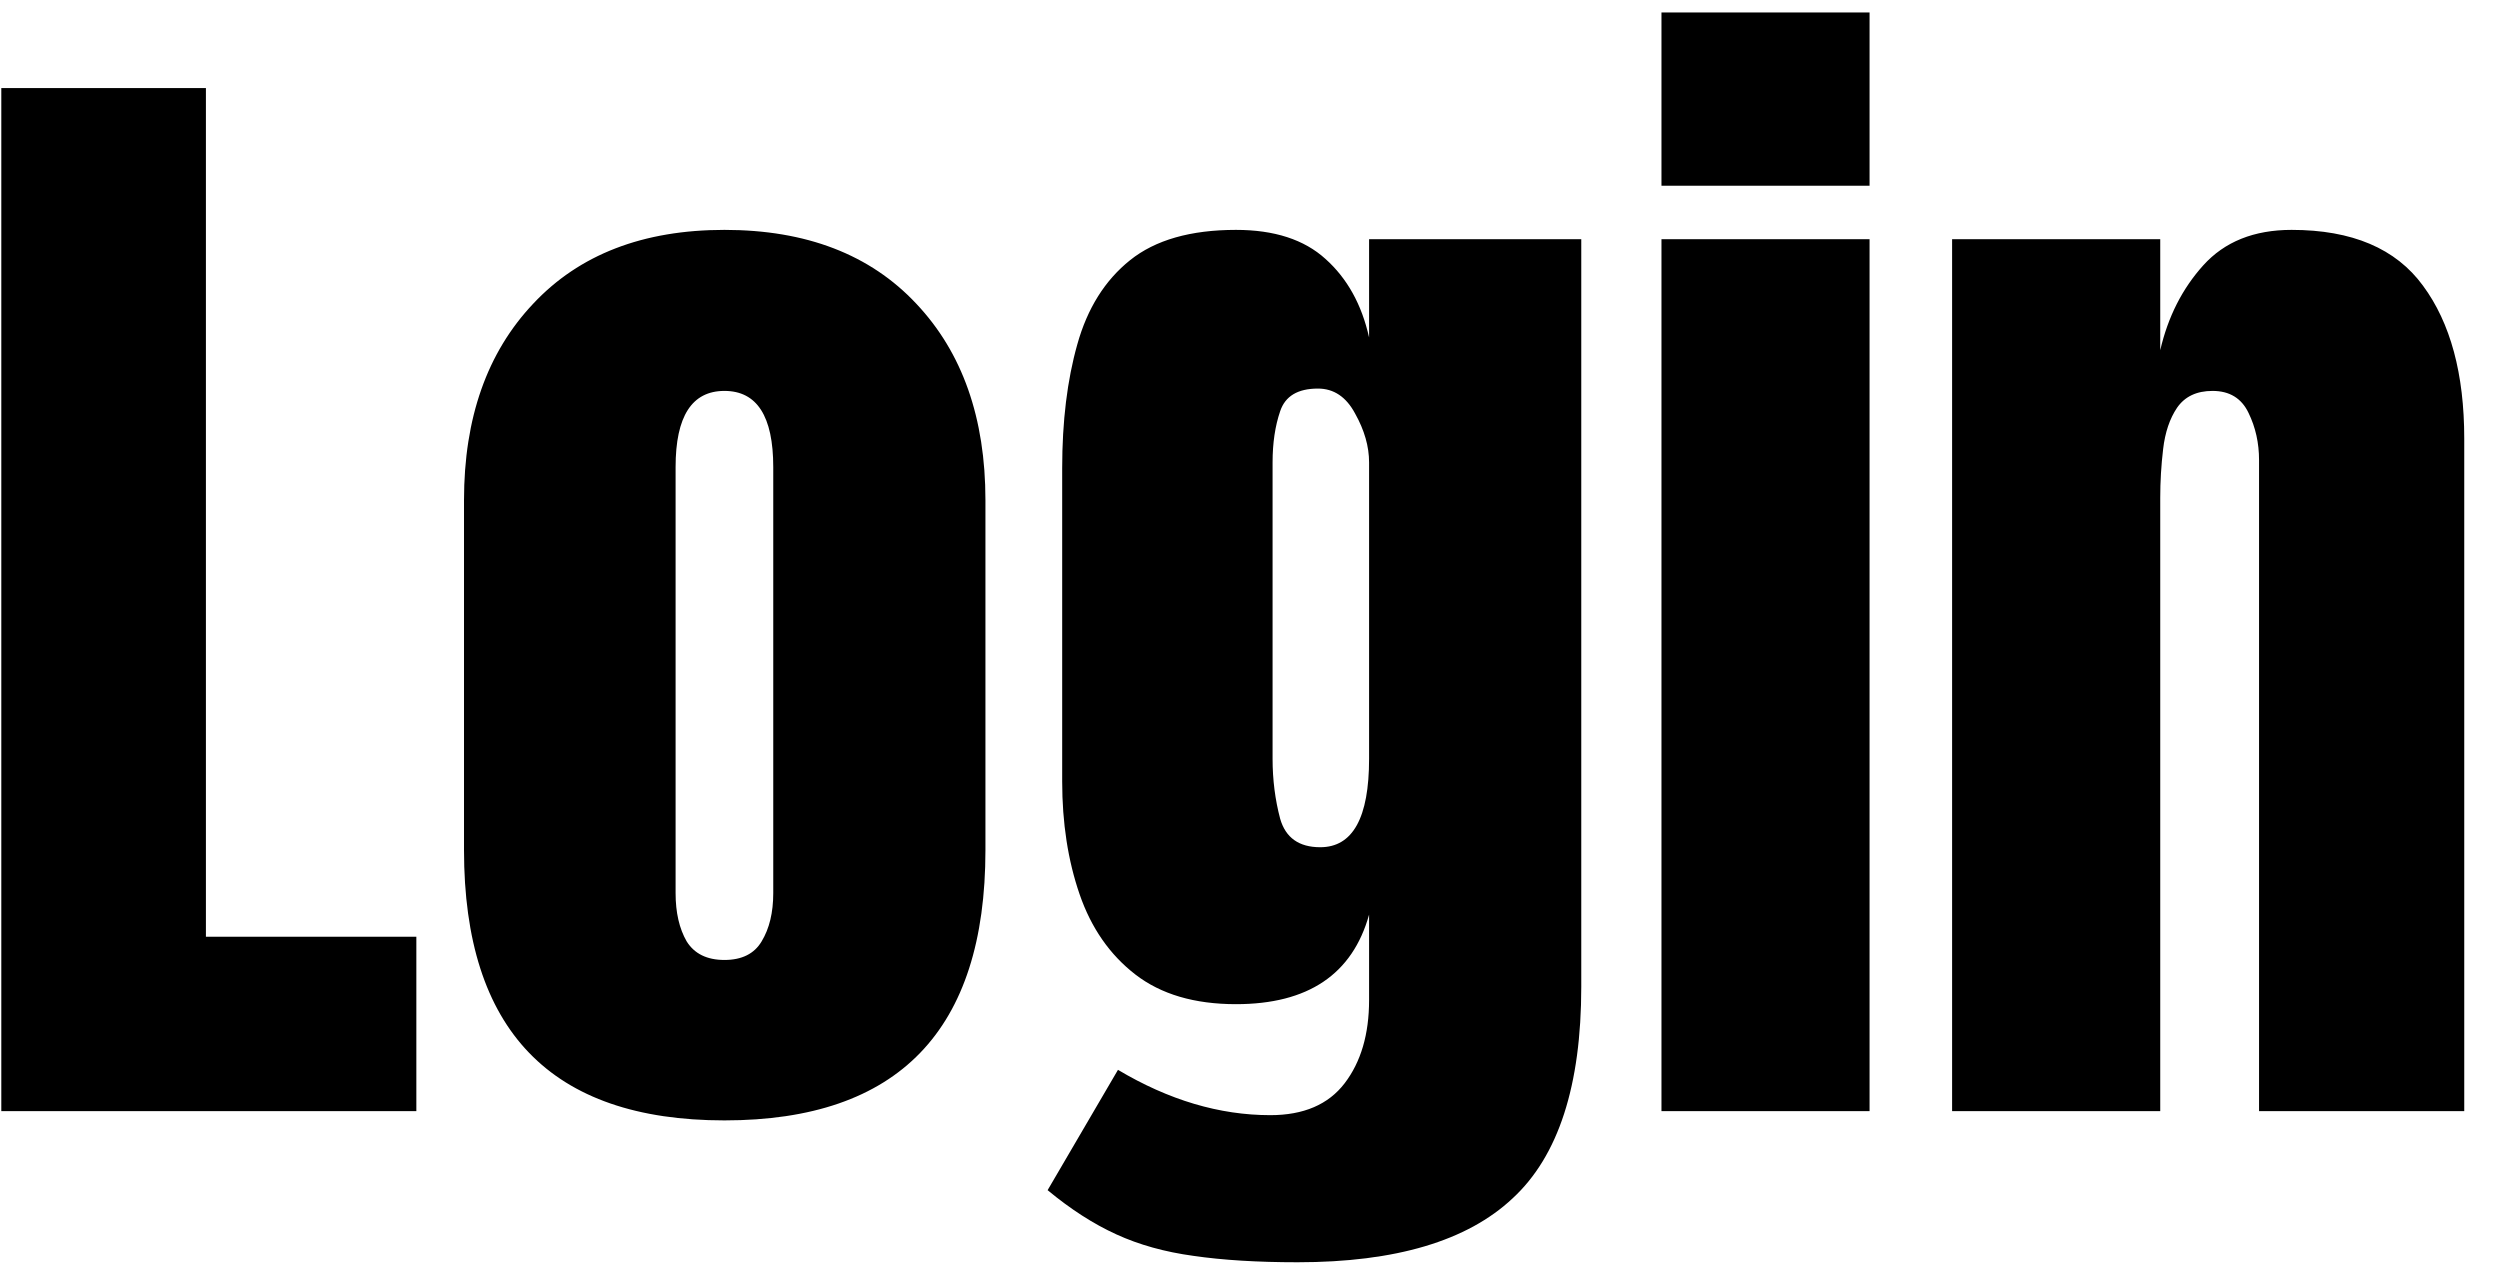
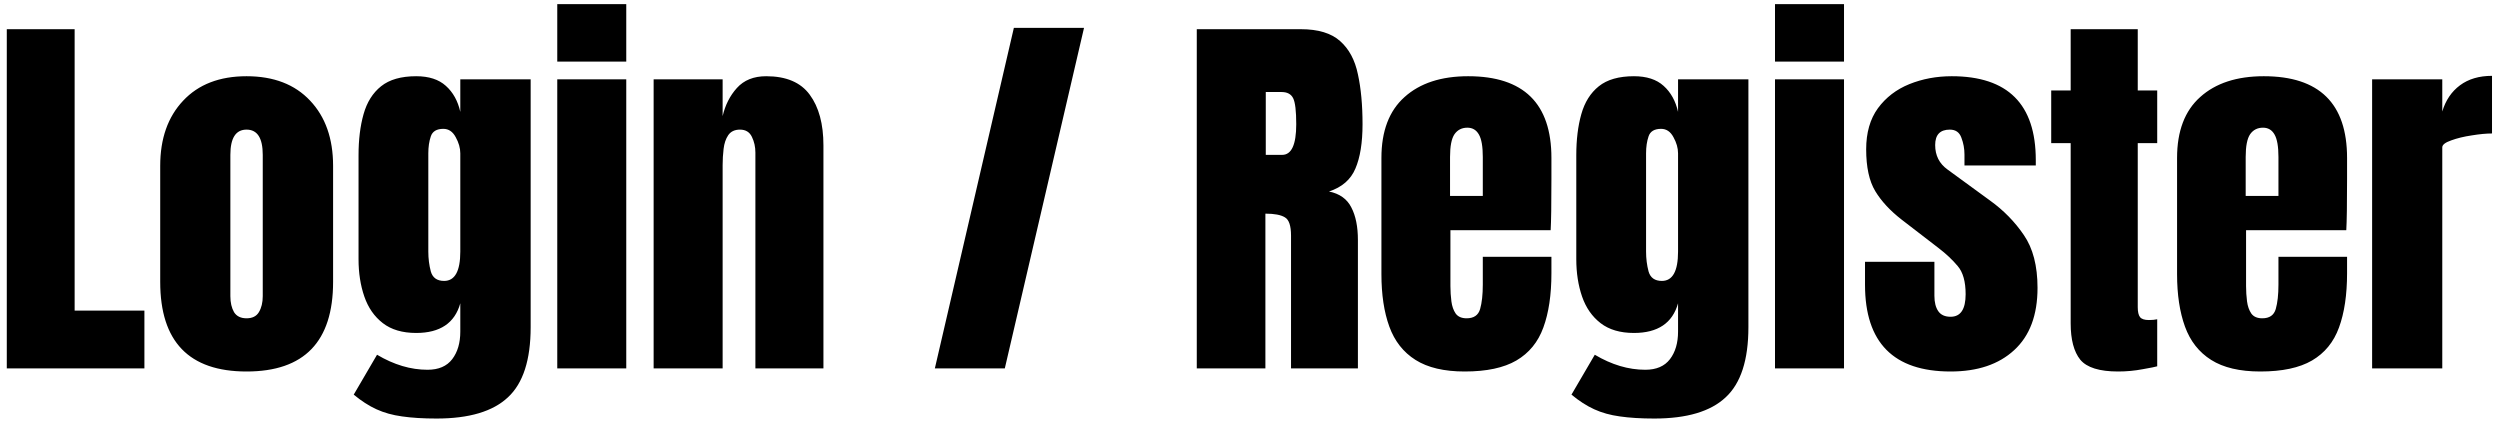
- <svg xmlns="http://www.w3.org/2000/svg" width="63" height="32" viewBox="0 0 63 32" fill="none">
-   <path d="M0.033 28V2.219H5.189V23.605H10.492V28H0.033ZM18.256 28.234C13.881 28.234 11.693 25.964 11.693 21.423V12.604C11.693 10.534 12.274 8.884 13.437 7.653C14.599 6.413 16.205 5.793 18.256 5.793C20.316 5.793 21.928 6.413 23.09 7.653C24.252 8.884 24.833 10.534 24.833 12.604V21.423C24.833 25.964 22.641 28.234 18.256 28.234ZM18.256 24.191C18.695 24.191 19.008 24.035 19.193 23.723C19.389 23.4 19.486 22.995 19.486 22.507V11.77C19.486 10.49 19.076 9.851 18.256 9.851C17.436 9.851 17.025 10.49 17.025 11.77V22.507C17.025 22.995 17.118 23.4 17.304 23.723C17.499 24.035 17.816 24.191 18.256 24.191ZM32.699 31.809C31.684 31.809 30.81 31.755 30.077 31.648C29.355 31.55 28.705 31.369 28.129 31.105C27.553 30.842 26.977 30.471 26.4 29.992L28.173 26.96C29.452 27.722 30.731 28.102 32.011 28.102C32.851 28.102 33.476 27.834 33.886 27.297C34.296 26.76 34.501 26.061 34.501 25.202V23.049C34.081 24.553 32.963 25.305 31.146 25.305C30.102 25.305 29.257 25.056 28.612 24.558C27.968 24.06 27.499 23.386 27.206 22.536C26.913 21.686 26.767 20.739 26.767 19.694V11.799C26.767 10.617 26.894 9.577 27.148 8.679C27.401 7.771 27.846 7.062 28.48 6.555C29.115 6.047 30.004 5.793 31.146 5.793C32.113 5.793 32.865 6.037 33.402 6.525C33.949 7.014 34.315 7.673 34.501 8.503V6.027H39.848V24.865C39.848 27.355 39.272 29.133 38.119 30.197C36.977 31.271 35.17 31.809 32.699 31.809ZM33.27 21.35C34.091 21.35 34.501 20.607 34.501 19.123V11.652C34.501 11.252 34.384 10.842 34.149 10.422C33.925 10.002 33.612 9.792 33.212 9.792C32.704 9.792 32.387 9.982 32.26 10.363C32.133 10.734 32.069 11.164 32.069 11.652V19.123C32.069 19.65 32.133 20.153 32.26 20.632C32.397 21.11 32.733 21.35 33.27 21.35ZM41.869 4.68V0.314H47.113V4.68H41.869ZM41.869 28V6.027H47.113V28H41.869ZM49.193 28V6.027H54.438V8.825C54.633 7.985 54.994 7.272 55.522 6.687C56.059 6.091 56.801 5.793 57.748 5.793C59.272 5.793 60.375 6.262 61.059 7.199C61.752 8.137 62.099 9.421 62.099 11.052V28H56.928V11.594C56.928 11.164 56.84 10.769 56.664 10.407C56.488 10.036 56.185 9.851 55.756 9.851C55.355 9.851 55.058 9.992 54.862 10.275C54.677 10.549 54.56 10.896 54.511 11.315C54.462 11.726 54.438 12.136 54.438 12.546V28H49.193Z" fill="black" />
+ <svg xmlns="http://www.w3.org/2000/svg" width="190" height="32" viewBox="0 0 190 32" fill="none">
+   <path d="M0.516 28V2.219H5.672V23.605H10.975V28H0.516ZM18.738 28.234C14.363 28.234 12.176 25.964 12.176 21.423V12.604C12.176 10.534 12.757 8.884 13.919 7.653C15.081 6.413 16.688 5.793 18.738 5.793C20.799 5.793 22.41 6.413 23.572 7.653C24.734 8.884 25.315 10.534 25.315 12.604V21.423C25.315 25.964 23.123 28.234 18.738 28.234ZM18.738 24.191C19.178 24.191 19.49 24.035 19.676 23.723C19.871 23.4 19.969 22.995 19.969 22.507V11.77C19.969 10.49 19.559 9.851 18.738 9.851C17.918 9.851 17.508 10.49 17.508 11.77V22.507C17.508 22.995 17.601 23.4 17.786 23.723C17.981 24.035 18.299 24.191 18.738 24.191ZM33.182 31.809C32.166 31.809 31.292 31.755 30.56 31.648C29.837 31.55 29.188 31.369 28.611 31.105C28.035 30.842 27.459 30.471 26.883 29.992L28.655 26.96C29.935 27.722 31.214 28.102 32.493 28.102C33.333 28.102 33.958 27.834 34.368 27.297C34.778 26.76 34.983 26.061 34.983 25.202V23.049C34.563 24.553 33.445 25.305 31.629 25.305C30.584 25.305 29.739 25.056 29.095 24.558C28.45 24.06 27.981 23.386 27.689 22.536C27.395 21.686 27.249 20.739 27.249 19.694V11.799C27.249 10.617 27.376 9.577 27.63 8.679C27.884 7.771 28.328 7.062 28.963 6.555C29.598 6.047 30.486 5.793 31.629 5.793C32.596 5.793 33.348 6.037 33.885 6.525C34.432 7.014 34.798 7.673 34.983 8.503V6.027H40.33V24.865C40.33 27.355 39.754 29.133 38.602 30.197C37.459 31.271 35.652 31.809 33.182 31.809ZM33.753 21.35C34.573 21.35 34.983 20.607 34.983 19.123V11.652C34.983 11.252 34.866 10.842 34.632 10.422C34.407 10.002 34.095 9.792 33.694 9.792C33.187 9.792 32.869 9.982 32.742 10.363C32.615 10.734 32.552 11.164 32.552 11.652V19.123C32.552 19.65 32.615 20.153 32.742 20.632C32.879 21.11 33.216 21.35 33.753 21.35ZM42.352 4.68V0.314H47.596V4.68H42.352ZM42.352 28V6.027H47.596V28H42.352ZM49.676 28V6.027H54.92V8.825C55.115 7.985 55.477 7.272 56.004 6.687C56.541 6.091 57.283 5.793 58.23 5.793C59.754 5.793 60.857 6.262 61.541 7.199C62.234 8.137 62.581 9.421 62.581 11.052V28H57.41V11.594C57.41 11.164 57.322 10.769 57.147 10.407C56.971 10.036 56.668 9.851 56.238 9.851C55.838 9.851 55.54 9.992 55.345 10.275C55.159 10.549 55.042 10.896 54.993 11.315C54.944 11.726 54.92 12.136 54.92 12.546V28H49.676ZM71.048 28L77.054 2.116H82.386L76.365 28H71.048ZM90.955 28V2.219H98.865C100.184 2.219 101.18 2.521 101.854 3.127C102.527 3.723 102.977 4.562 103.201 5.646C103.436 6.721 103.553 7.985 103.553 9.44C103.553 10.847 103.372 11.97 103.011 12.81C102.659 13.649 101.99 14.23 101.004 14.553C101.814 14.719 102.381 15.124 102.703 15.769C103.035 16.403 103.201 17.229 103.201 18.244V28H98.118V17.907C98.118 17.155 97.962 16.691 97.649 16.516C97.347 16.33 96.853 16.237 96.17 16.237V28H90.955ZM96.199 11.77H97.444C98.157 11.77 98.514 10.993 98.514 9.44C98.514 8.435 98.436 7.775 98.279 7.463C98.123 7.15 97.83 6.994 97.4 6.994H96.199V11.77ZM111.316 28.234C109.754 28.234 108.509 27.941 107.581 27.355C106.653 26.77 105.989 25.925 105.589 24.821C105.188 23.718 104.988 22.39 104.988 20.837V12.004C104.988 9.963 105.574 8.42 106.746 7.375C107.918 6.32 109.529 5.793 111.58 5.793C115.799 5.793 117.908 7.863 117.908 12.004V13.601C117.908 15.534 117.889 16.833 117.85 17.497H110.232V21.745C110.232 22.136 110.257 22.521 110.306 22.902C110.354 23.273 110.462 23.581 110.628 23.825C110.804 24.069 111.082 24.191 111.463 24.191C112.01 24.191 112.352 23.957 112.488 23.488C112.625 23.01 112.693 22.39 112.693 21.628V19.519H117.908V20.764C117.908 22.404 117.703 23.781 117.293 24.895C116.893 25.998 116.209 26.833 115.242 27.399C114.285 27.956 112.977 28.234 111.316 28.234ZM110.203 14.89H112.693V11.931C112.693 11.14 112.596 10.573 112.4 10.231C112.205 9.88 111.912 9.704 111.521 9.704C111.102 9.704 110.774 9.87 110.54 10.202C110.315 10.534 110.203 11.11 110.203 11.931V14.89ZM125.73 31.809C124.715 31.809 123.841 31.755 123.108 31.648C122.386 31.55 121.736 31.369 121.16 31.105C120.584 30.842 120.008 30.471 119.432 29.992L121.204 26.96C122.483 27.722 123.763 28.102 125.042 28.102C125.882 28.102 126.507 27.834 126.917 27.297C127.327 26.76 127.532 26.061 127.532 25.202V23.049C127.112 24.553 125.994 25.305 124.178 25.305C123.133 25.305 122.288 25.056 121.644 24.558C120.999 24.06 120.53 23.386 120.237 22.536C119.944 21.686 119.798 20.739 119.798 19.694V11.799C119.798 10.617 119.925 9.577 120.179 8.679C120.433 7.771 120.877 7.062 121.512 6.555C122.146 6.047 123.035 5.793 124.178 5.793C125.145 5.793 125.896 6.037 126.434 6.525C126.98 7.014 127.347 7.673 127.532 8.503V6.027H132.879V24.865C132.879 27.355 132.303 29.133 131.15 30.197C130.008 31.271 128.201 31.809 125.73 31.809ZM126.302 21.35C127.122 21.35 127.532 20.607 127.532 19.123V11.652C127.532 11.252 127.415 10.842 127.181 10.422C126.956 10.002 126.644 9.792 126.243 9.792C125.735 9.792 125.418 9.982 125.291 10.363C125.164 10.734 125.101 11.164 125.101 11.652V19.123C125.101 19.65 125.164 20.153 125.291 20.632C125.428 21.11 125.765 21.35 126.302 21.35ZM134.9 4.68V0.314H140.145V4.68H134.9ZM134.9 28V6.027H140.145V28H134.9ZM148.245 28.234C143.909 28.234 141.741 26.037 141.741 21.643V19.899H147.015V22.477C147.015 22.976 147.112 23.366 147.308 23.649C147.503 23.933 147.815 24.074 148.245 24.074C149.007 24.074 149.388 23.503 149.388 22.36C149.388 21.403 149.188 20.69 148.787 20.222C148.387 19.743 147.898 19.284 147.322 18.845L144.524 16.691C143.646 16.008 142.977 15.285 142.518 14.523C142.059 13.762 141.829 12.702 141.829 11.345C141.829 10.085 142.127 9.045 142.723 8.225C143.328 7.404 144.124 6.794 145.11 6.394C146.106 5.993 147.181 5.793 148.333 5.793C152.591 5.793 154.72 7.917 154.72 12.165V12.575H149.3V11.74C149.3 11.301 149.222 10.876 149.065 10.466C148.919 10.056 148.626 9.851 148.187 9.851C147.444 9.851 147.073 10.241 147.073 11.023C147.073 11.813 147.386 12.434 148.011 12.883L151.263 15.256C152.278 15.988 153.128 16.857 153.812 17.863C154.505 18.869 154.852 20.207 154.852 21.877C154.852 23.947 154.261 25.524 153.079 26.608C151.907 27.692 150.296 28.234 148.245 28.234ZM160.975 28.234C159.559 28.234 158.602 27.936 158.104 27.341C157.615 26.735 157.371 25.812 157.371 24.572V10.876H155.892V6.877H157.371V2.219H162.469V6.877H163.948V10.876H162.469V23.342C162.469 23.703 162.527 23.957 162.645 24.104C162.762 24.25 162.986 24.323 163.318 24.323C163.553 24.323 163.763 24.304 163.948 24.265V27.839C163.831 27.878 163.465 27.951 162.85 28.059C162.234 28.176 161.609 28.234 160.975 28.234ZM171.785 28.234C170.223 28.234 168.978 27.941 168.05 27.355C167.122 26.77 166.458 25.925 166.058 24.821C165.657 23.718 165.457 22.39 165.457 20.837V12.004C165.457 9.963 166.043 8.42 167.215 7.375C168.387 6.32 169.998 5.793 172.049 5.793C176.268 5.793 178.377 7.863 178.377 12.004V13.601C178.377 15.534 178.357 16.833 178.318 17.497H170.701V21.745C170.701 22.136 170.726 22.521 170.774 22.902C170.823 23.273 170.931 23.581 171.097 23.825C171.272 24.069 171.551 24.191 171.932 24.191C172.479 24.191 172.82 23.957 172.957 23.488C173.094 23.01 173.162 22.39 173.162 21.628V19.519H178.377V20.764C178.377 22.404 178.172 23.781 177.762 24.895C177.361 25.998 176.678 26.833 175.711 27.399C174.754 27.956 173.445 28.234 171.785 28.234ZM170.672 14.89H173.162V11.931C173.162 11.14 173.064 10.573 172.869 10.231C172.674 9.88 172.381 9.704 171.99 9.704C171.57 9.704 171.243 9.87 171.009 10.202C170.784 10.534 170.672 11.11 170.672 11.931V14.89ZM180.281 28V6.027H185.613V8.474C185.867 7.624 186.316 6.96 186.961 6.481C187.605 6.003 188.416 5.764 189.393 5.764V10.144C188.963 10.144 188.45 10.192 187.854 10.29C187.259 10.378 186.736 10.505 186.287 10.671C185.838 10.827 185.613 11.003 185.613 11.198V28H180.281Z" fill="black" />
</svg>
